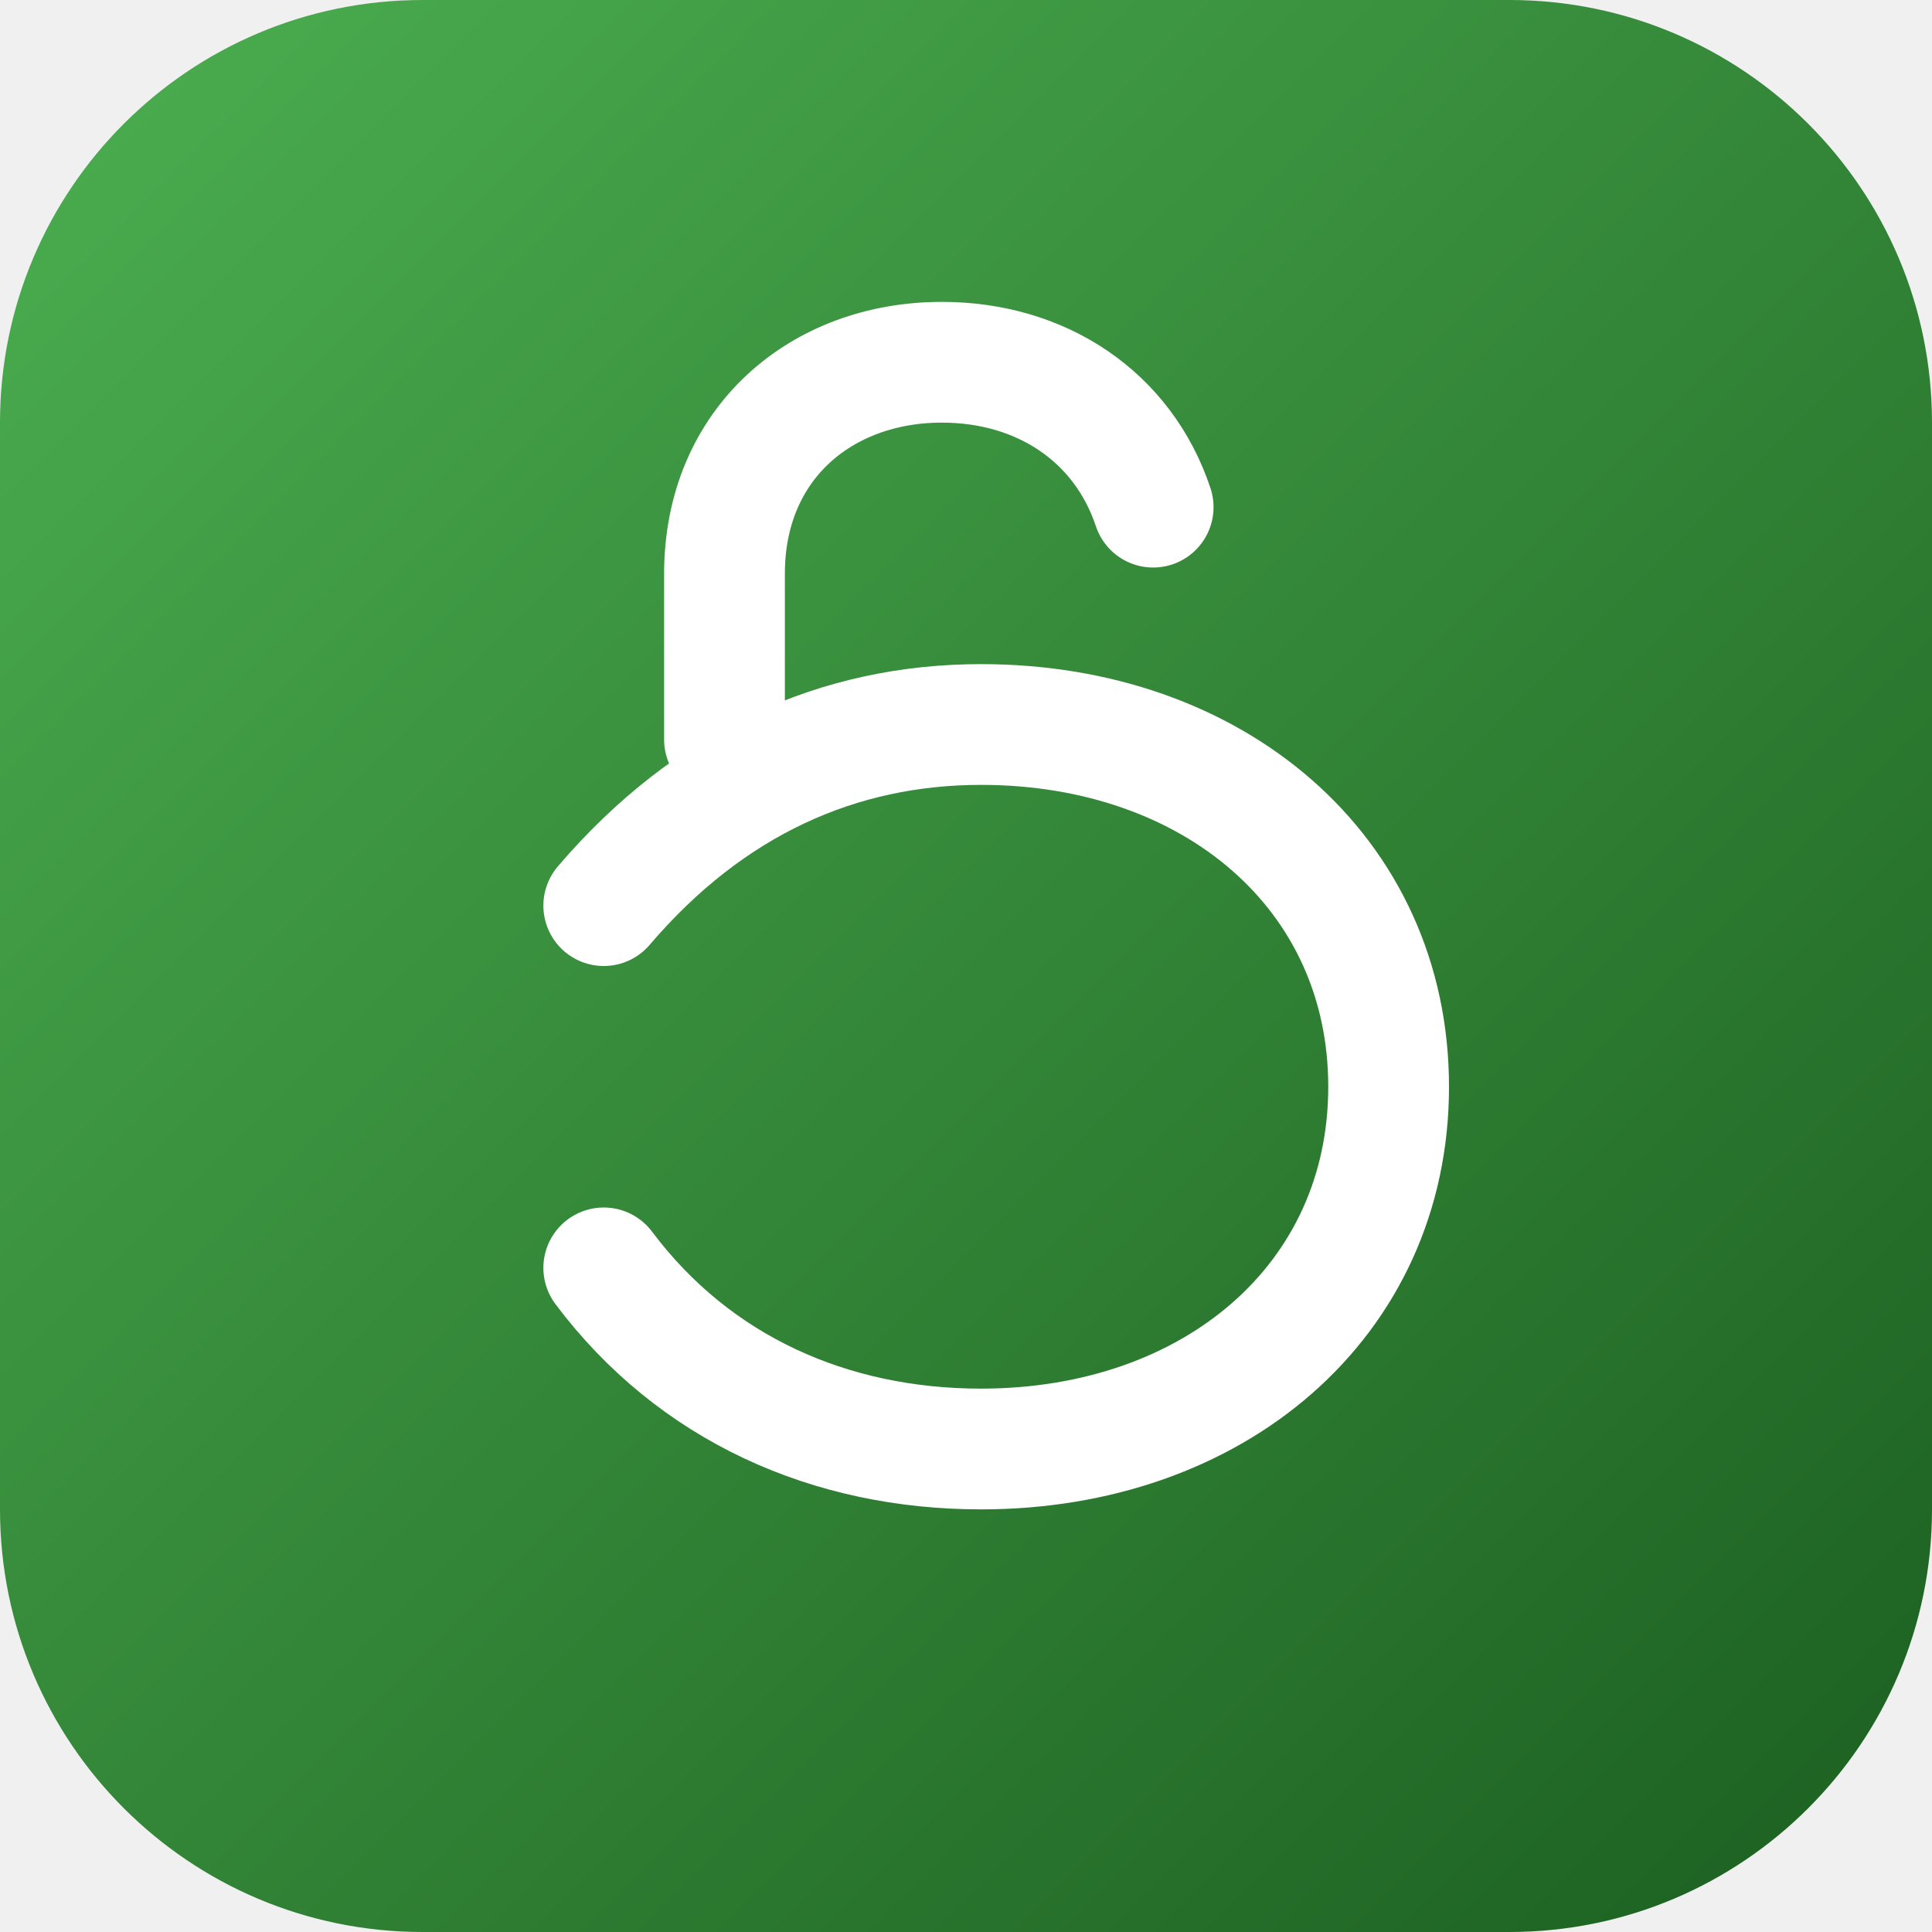
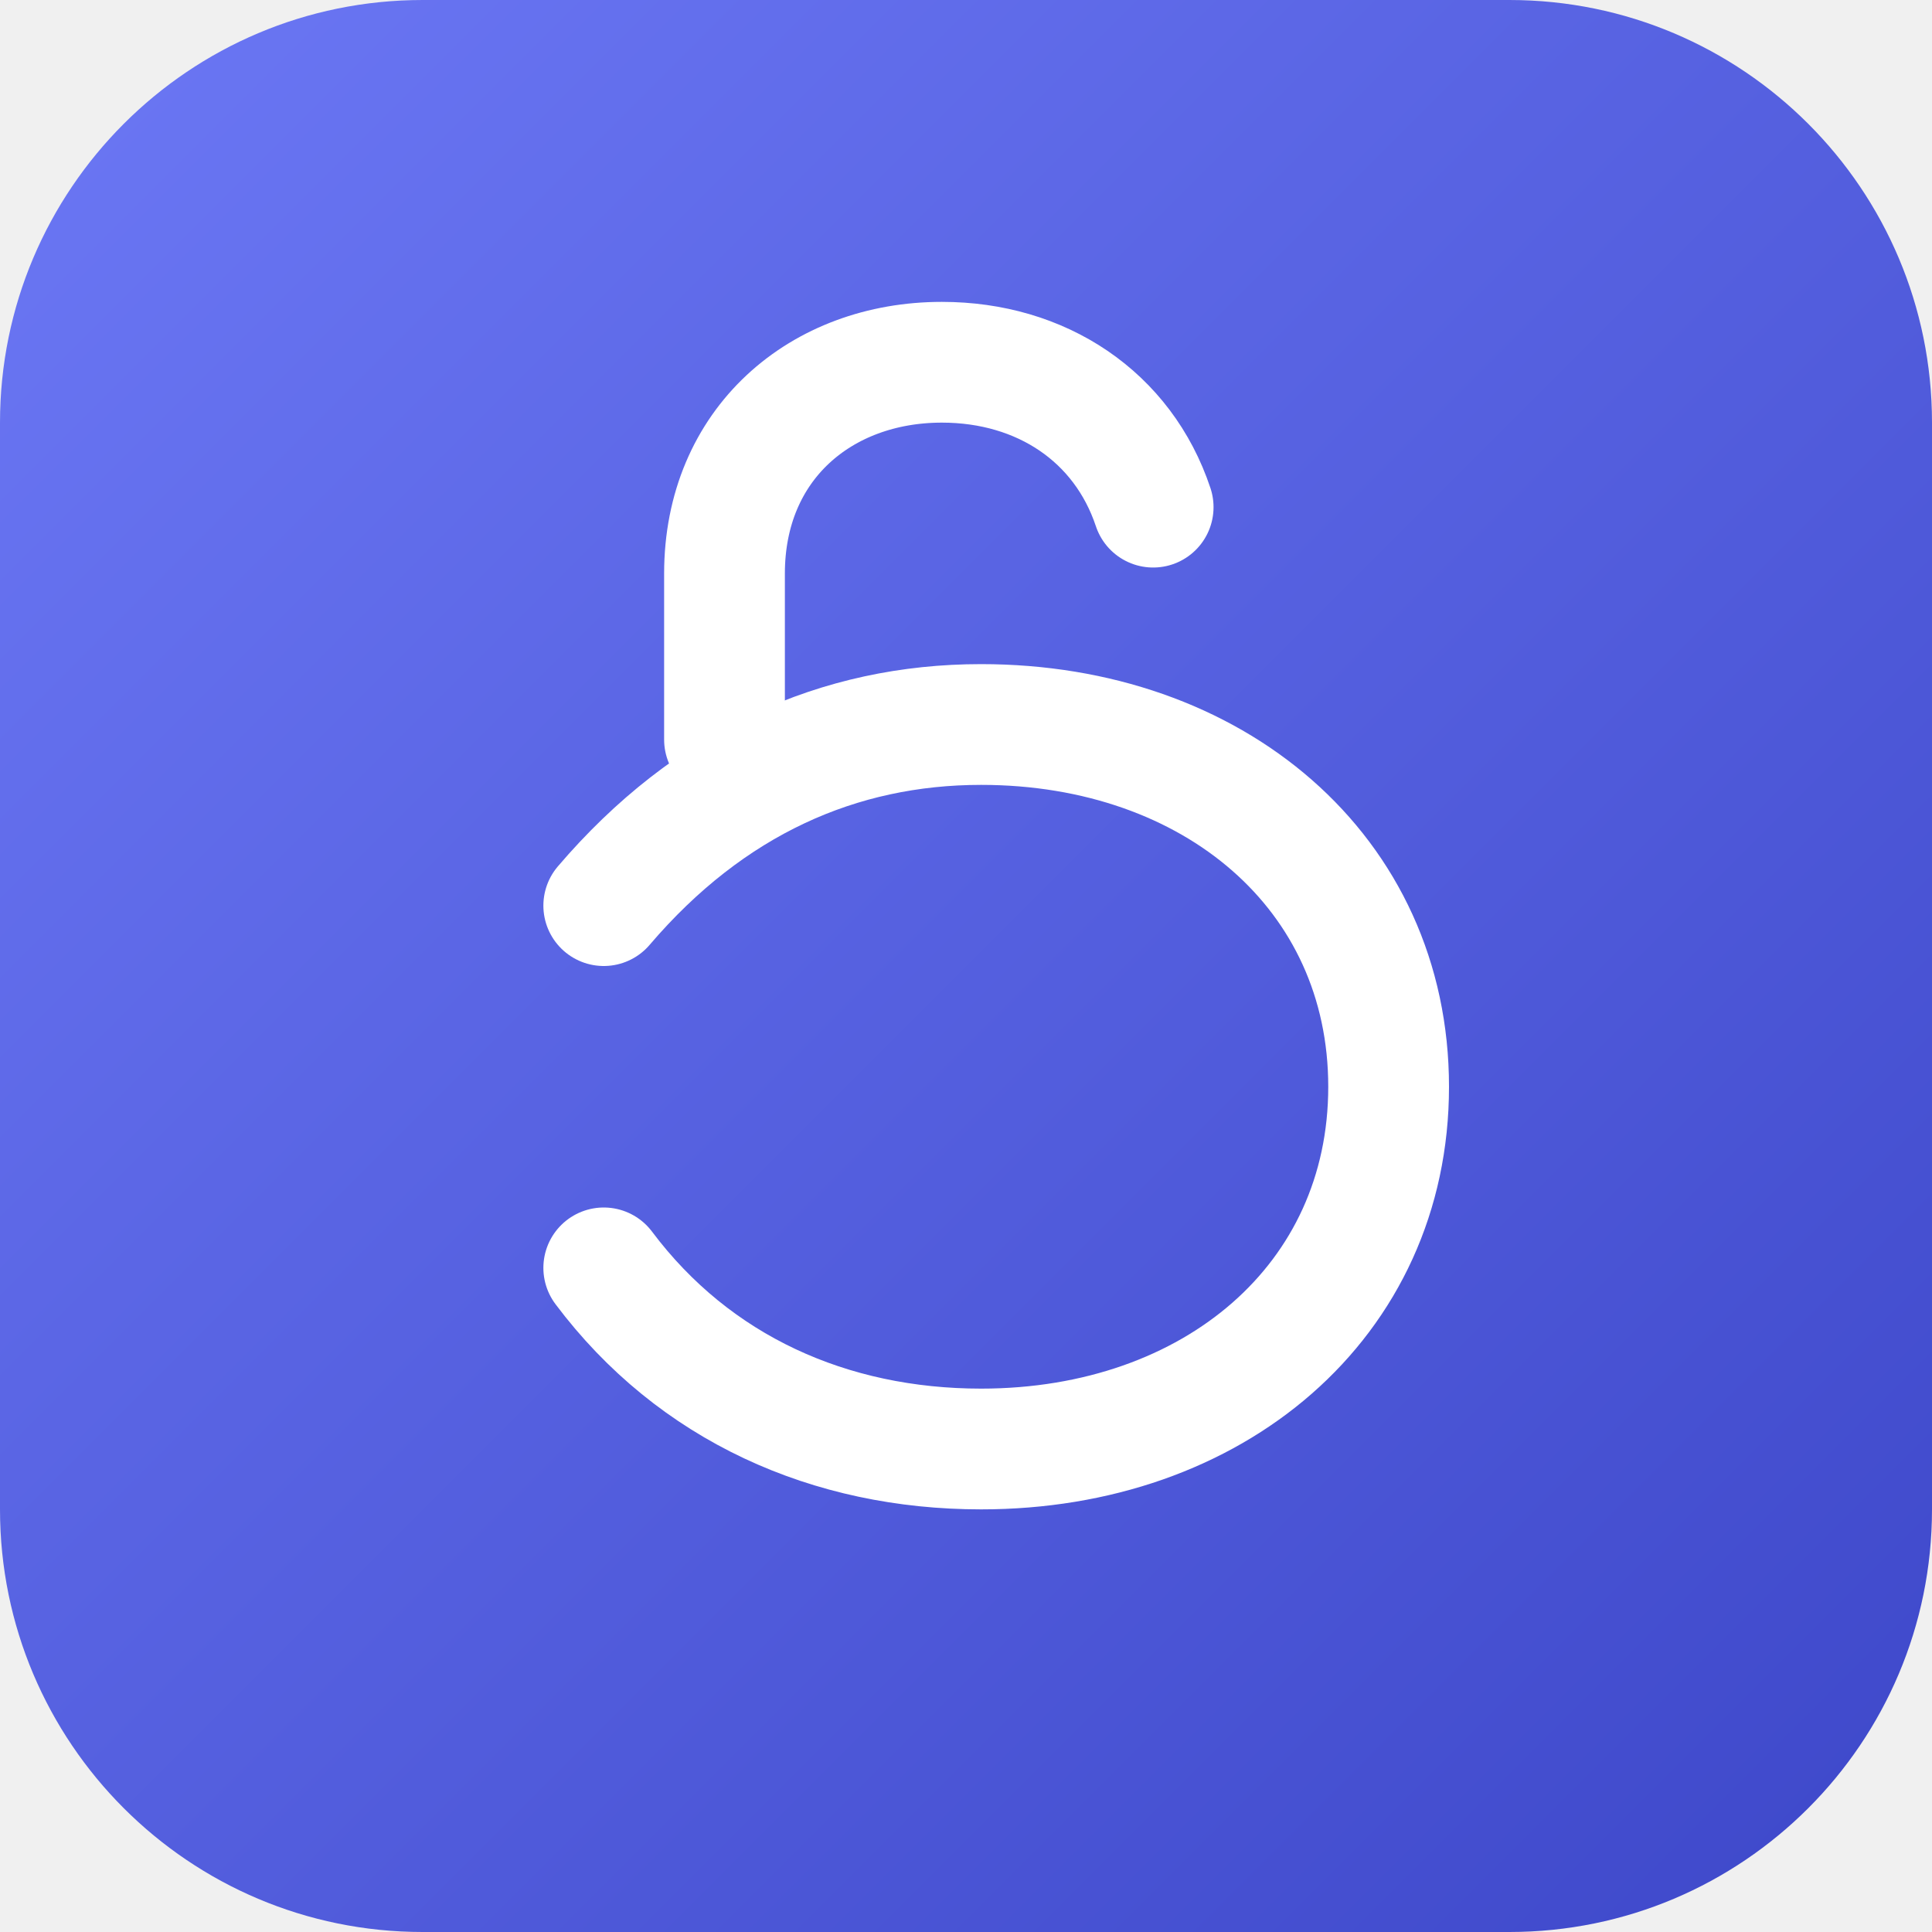
<svg xmlns="http://www.w3.org/2000/svg" viewBox="0 0 64 64">
  <defs>
    <linearGradient id="grad" x1="0%" y1="0%" x2="100%" y2="100%">
-       <stop offset="0%" stop-color="#4caf50" />
-       <stop offset="100%" stop-color="#1b5e20" />
+       <stop offset="0%" stop-color="#6c78f5" />
+       <stop offset="100%" stop-color="#3d47c9" />
    </linearGradient>
  </defs>
  <rect width="64" height="64" rx="14" fill="url(#grad)" />
  <path d="M20 42c3 4 7.5 6 12.5 6 7.7 0 13.5-4.9 13.5-12s-5.8-12-13.5-12c-4.7 0-9 1.9-12.5 6" fill="none" stroke="#ffffff" stroke-width="4" stroke-linecap="round" />
  <path d="M24 24.5v-5.5c0-4.3 3.2-7 7.2-7 3.3 0 6 1.8 7 4.8" fill="none" stroke="#ffffff" stroke-width="4" stroke-linecap="round" />
</svg>
